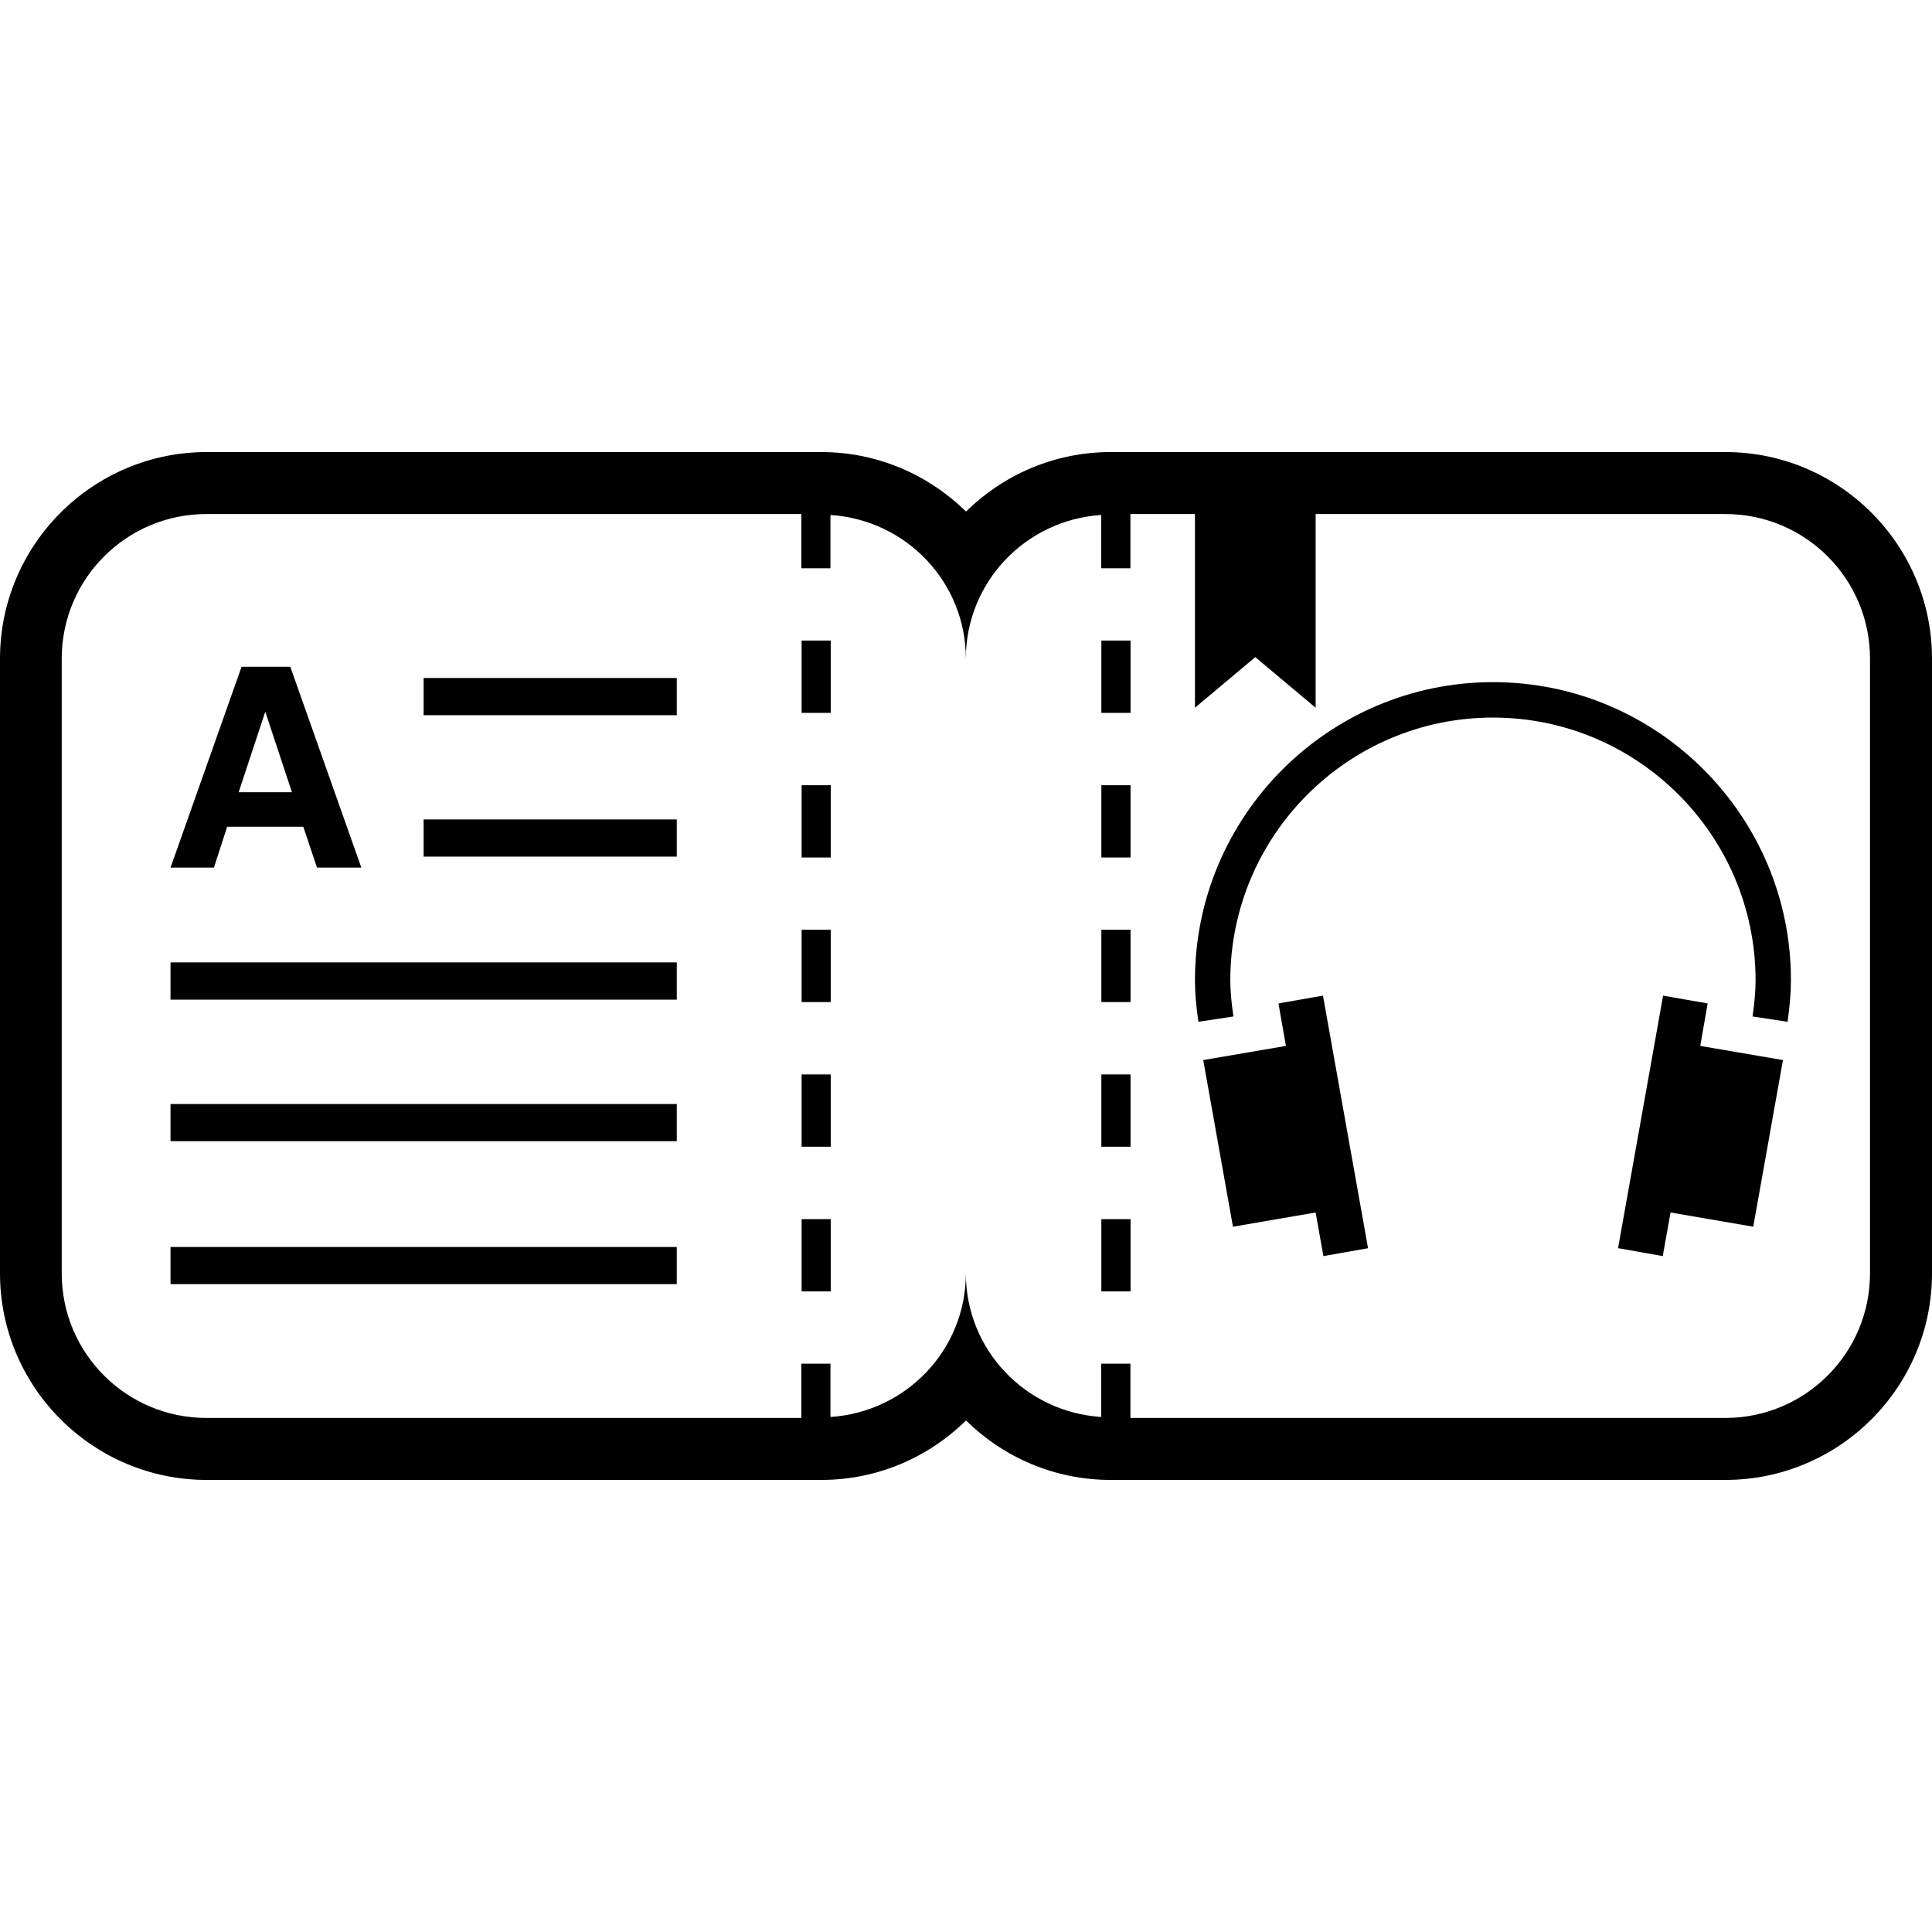
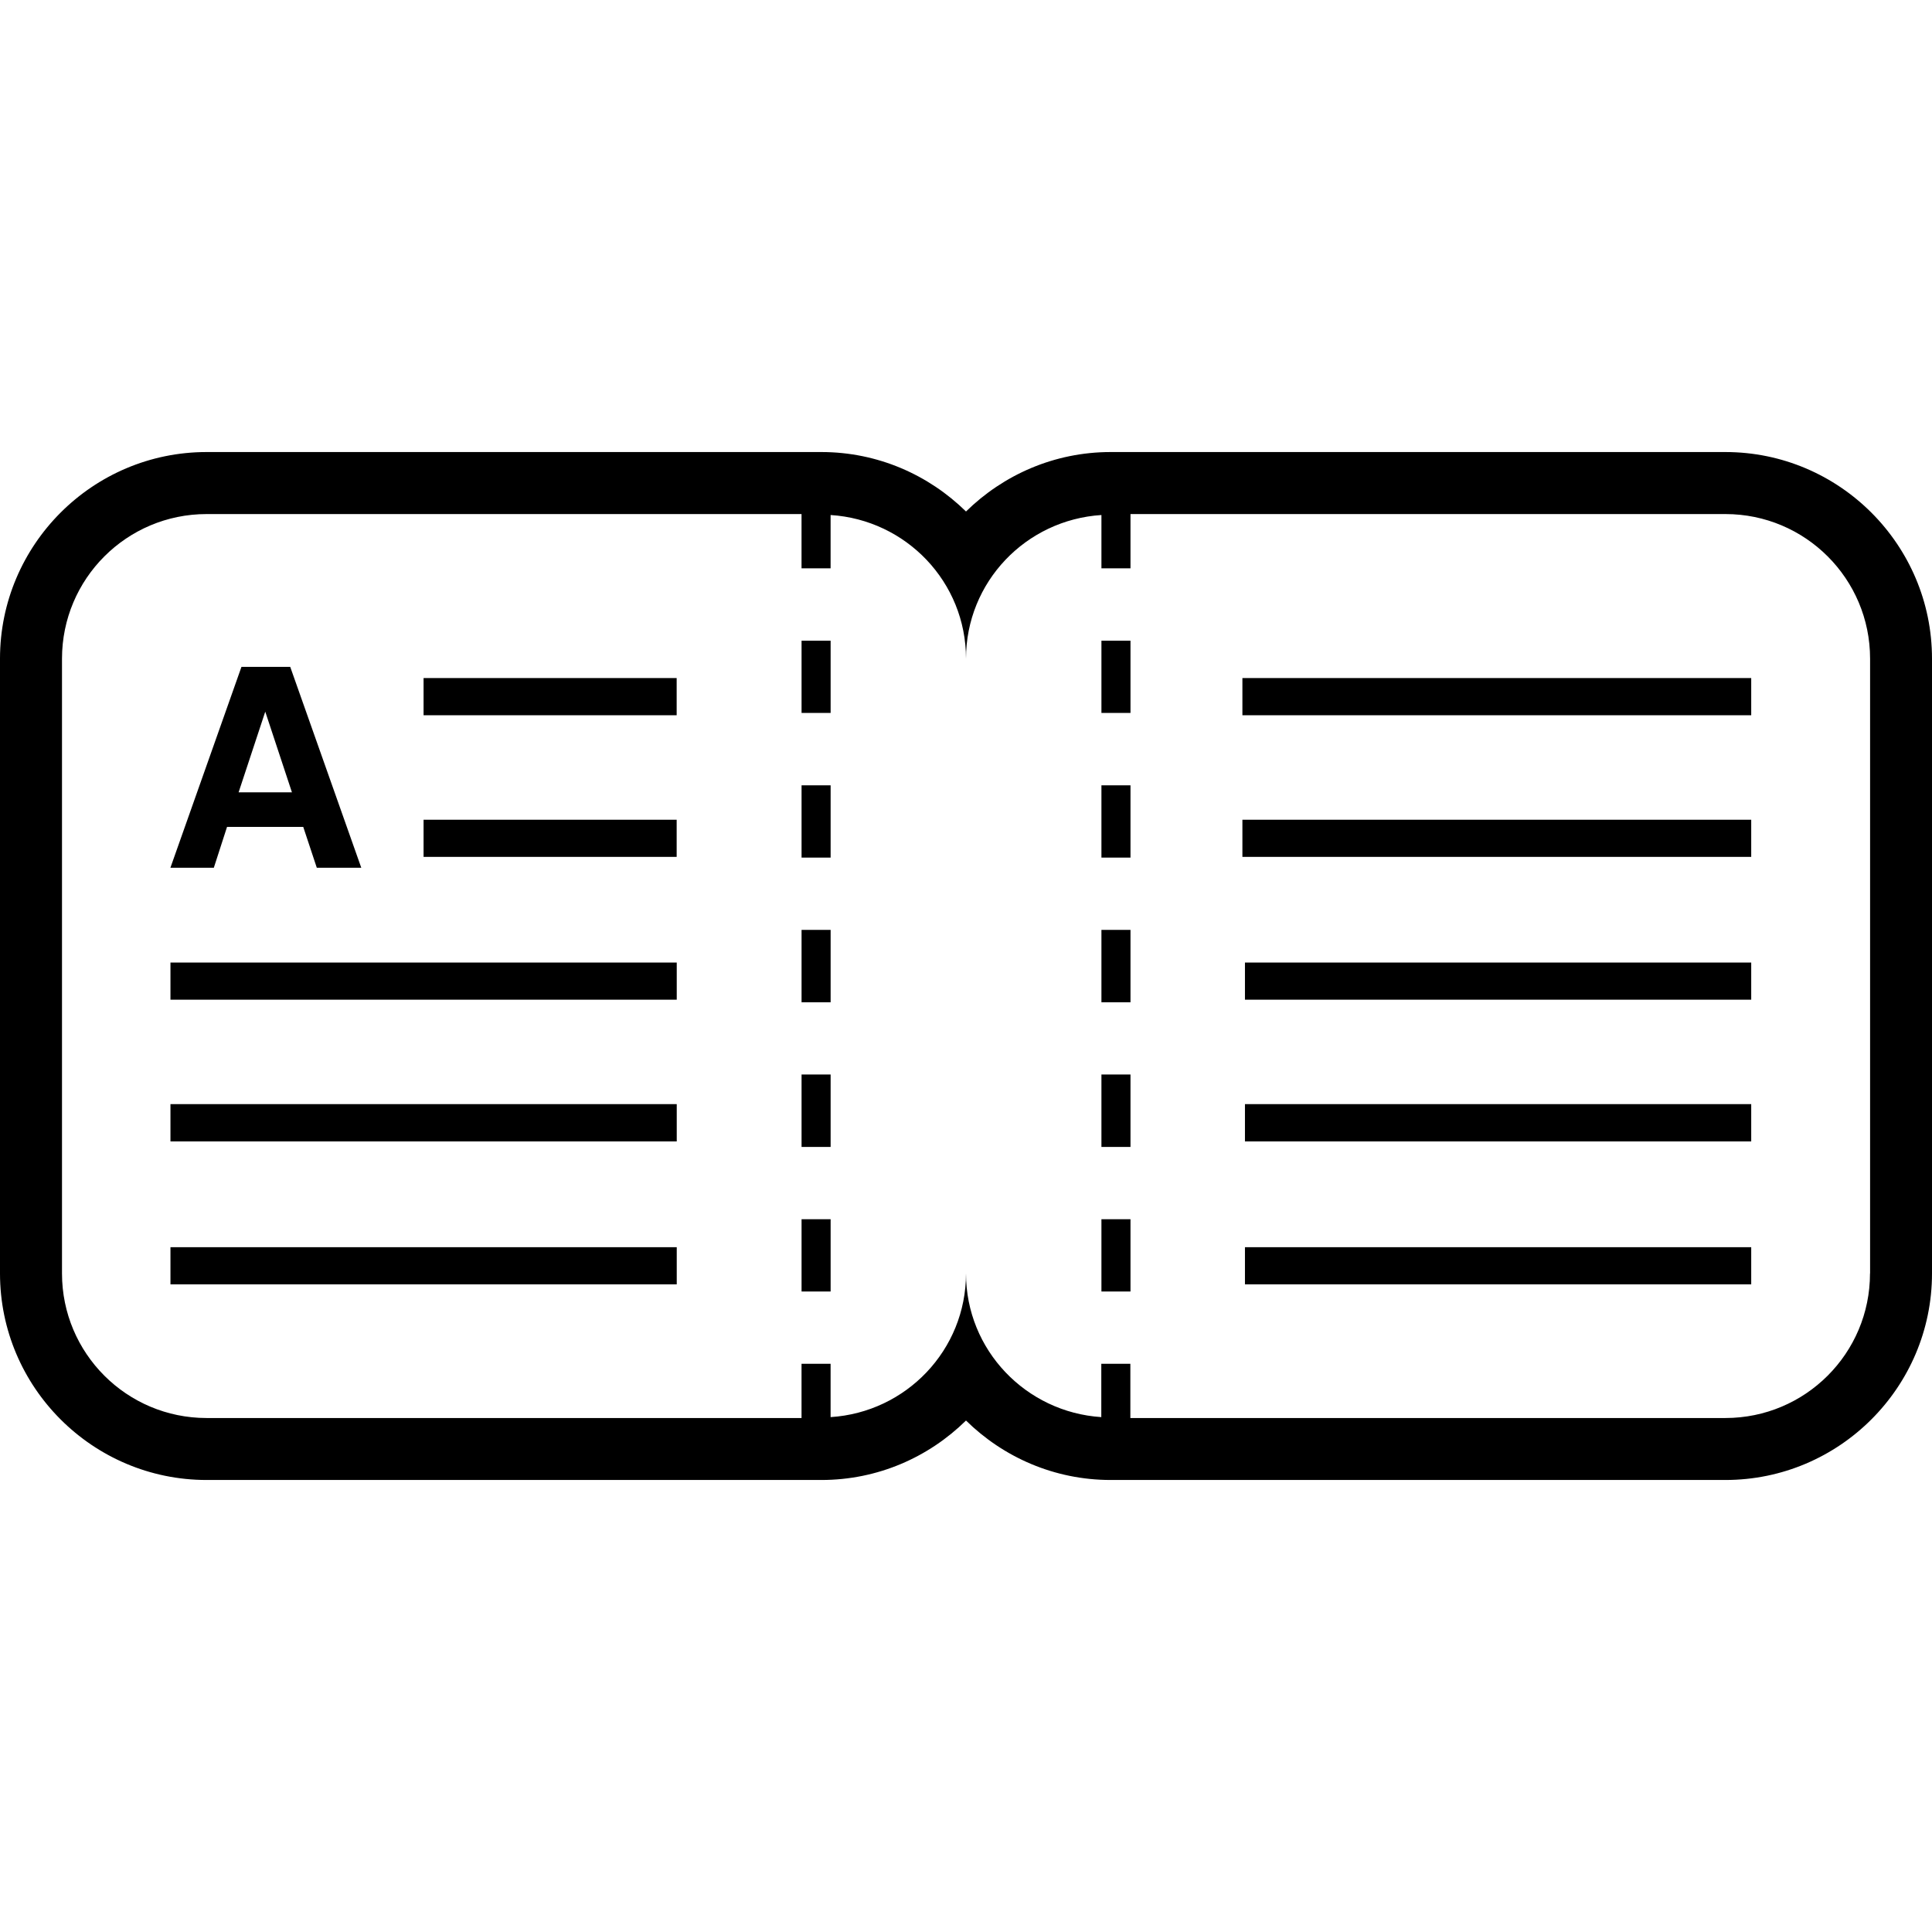
- <svg xmlns="http://www.w3.org/2000/svg" fill="#000000" version="1.1" id="Capa_1" width="800px" height="800px" viewBox="0 0 72.803 72.803" xml:space="preserve">
+ <svg xmlns="http://www.w3.org/2000/svg" fill="#000000" version="1.1" id="Capa_1" width="800px" height="800px" viewBox="0 0 72.798 72.798" xml:space="preserve">
  <g>
-     <path d="M30.207,45.94h1.097v2.724h-1.097V45.94z M15.963,26.95h9.54v-1.401h-9.54V26.95z M15.963,32.28h9.54v-1.402h-9.54V32.28z    M30.207,43.212h1.097v-2.724h-1.097V43.212z M6.426,48.39h19.077v-1.4H6.426V48.39z M6.426,37.669h19.077v-1.404H6.426V37.669z    M30.207,37.761h1.097v-2.727h-1.097V37.761z M7.246,32.694h-0.82l2.677-7.569h0.918h0.918l2.677,7.569h-0.838h-0.833l-0.516-1.54   H8.559l-0.497,1.54H7.246z M8.993,29.854h2.008l-1.005-3.037l0.002-0.007H9.995l0.002,0.007L8.993,29.854z M6.426,43.002h19.077   v-1.4H6.426V43.002z M41.502,48.664h1.1V45.94h-1.1V48.664z M48.176,37.812l0.281,1.601l-3.116,0.533l1.12,6.28l3.116-0.536   l0.292,1.643l1.683-0.297l-1.699-9.518L48.176,37.812z M30.207,32.313h1.097v-2.724h-1.097V32.313z M72.803,24.82v23.165   c0,4.293-3.495,7.783-7.788,7.783H41.853c-2.123,0-4.045-0.858-5.451-2.24c-1.406,1.382-3.328,2.24-5.452,2.24H7.788   C3.495,55.768,0,52.272,0,47.984V24.82c0-4.293,3.495-7.785,7.788-7.785H30.95c2.124,0,4.043,0.86,5.452,2.24   c1.406-1.38,3.328-2.24,5.451-2.24h23.162C69.308,17.032,72.803,20.527,72.803,24.82z M70.467,24.82c0-3.011-2.44-5.45-5.452-5.45   H49.577v7.3l-2.274-1.908l-2.274,1.908v-7.3h-2.432v2.044h-1.1v-2.008c-2.845,0.184-5.101,2.527-5.101,5.414   c0-2.889-2.256-5.23-5.102-5.414v2.008h-1.097V19.37H7.778c-3.011,0-5.452,2.441-5.452,5.45v23.165   c0,3.011,2.441,5.447,5.452,5.447h22.419v-2.044h1.097v2.007c2.846-0.183,5.102-2.527,5.102-5.41c0,2.888,2.256,5.228,5.101,5.41   v-2.007h1.1v2.044h22.418c3.012,0,5.452-2.441,5.452-5.447V24.82L70.467,24.82z M41.502,26.864h1.1v-2.726h-1.1V26.864z    M56.263,25.705c-6.193,0-11.234,5.043-11.234,11.24c0,0.463,0.046,0.989,0.13,1.559l1.321-0.201   c-0.076-0.496-0.119-0.968-0.119-1.36c0-5.458,4.441-9.903,9.897-9.903c5.459,0,9.897,4.442,9.897,9.903   c0,0.393-0.041,0.862-0.114,1.36l1.319,0.201c0.082-0.57,0.127-1.096,0.127-1.559C67.497,30.75,62.456,25.705,56.263,25.705z    M64.349,37.812l-1.679-0.294l-1.697,9.516l1.684,0.299l0.294-1.643l3.116,0.536l1.12-6.28l-3.116-0.533L64.349,37.812z    M41.502,32.313h1.1v-2.724h-1.1V32.313z M30.207,26.864h1.097v-2.726h-1.097V26.864z M41.502,43.212h1.1v-2.724h-1.1V43.212z    M41.502,37.761h1.1v-2.727h-1.1V37.761z" />
+     <path d="M65.013,17.033H41.849c-2.124,0-4.043,0.86-5.45,2.24c-1.406-1.38-3.328-2.24-5.449-2.24H7.785   C3.492,17.033,0,20.527,0,24.818v23.165c0,4.293,3.495,7.783,7.785,7.783H30.95c2.124,0,4.043-0.858,5.449-2.24   c1.406,1.382,3.329,2.24,5.45,2.24h23.164c4.293,0,7.785-3.495,7.785-7.783V24.818C72.798,20.529,69.306,17.033,65.013,17.033z    M70.462,47.984c0,3.011-2.44,5.447-5.449,5.447H42.592v-2.044h-1.095v2.01c-2.84-0.185-5.098-2.527-5.098-5.413   c0,2.886-2.256,5.232-5.102,5.413v-2.01h-1.095v2.044H7.785c-3.011,0-5.449-2.44-5.449-5.447V24.82c0-3.011,2.44-5.45,5.449-5.45   h22.417v2.044h1.095v-2.008c2.843,0.181,5.102,2.522,5.102,5.414c0-2.889,2.256-5.233,5.103-5.414v2.008h1.095v-2.044h22.418   c3.012,0,5.45,2.441,5.45,5.45v23.164H70.462z M30.203,45.94h1.095v2.724h-1.095V45.94z M30.203,40.488h1.095v2.729h-1.095V40.488z    M30.203,24.141h1.095v2.723h-1.095V24.141z M30.203,35.039h1.095v2.727h-1.095V35.039z M30.203,29.59h1.095v2.724h-1.095V29.59z    M41.502,24.141h1.095v2.723h-1.095V24.141z M41.502,45.94h1.095v2.724h-1.095V45.94z M41.502,29.59h1.095v2.724h-1.095V29.59z    M41.502,35.039h1.095v2.727h-1.095V35.039z M41.502,40.488h1.095v2.729h-1.095V40.488z M15.96,25.549h9.537v1.402H15.96V25.549z    M15.96,30.887h9.537v1.401H15.96V30.887z M6.423,36.268H25.5v1.401H6.423V36.268z M6.423,41.604H25.5v1.405H6.423V41.604z    M6.423,46.994H25.5v1.4H6.423V46.994z M8.057,32.697l0.498-1.54h2.871l0.511,1.54h0.836h0.84l-2.677-7.569h-0.918H9.098   l-2.677,7.569h0.82H8.057z M9.995,26.815L11,29.854H8.991L9.995,26.815z M46.814,25.549h19.172v1.402H46.814V25.549z    M46.814,30.887h19.172v1.401H46.814V30.887z M46.91,36.268h19.076v1.401H46.91V36.268z M46.91,41.604h19.076v1.405H46.91V41.604z    M46.91,46.994h19.076v1.4H46.91V46.994z" />
  </g>
</svg>
